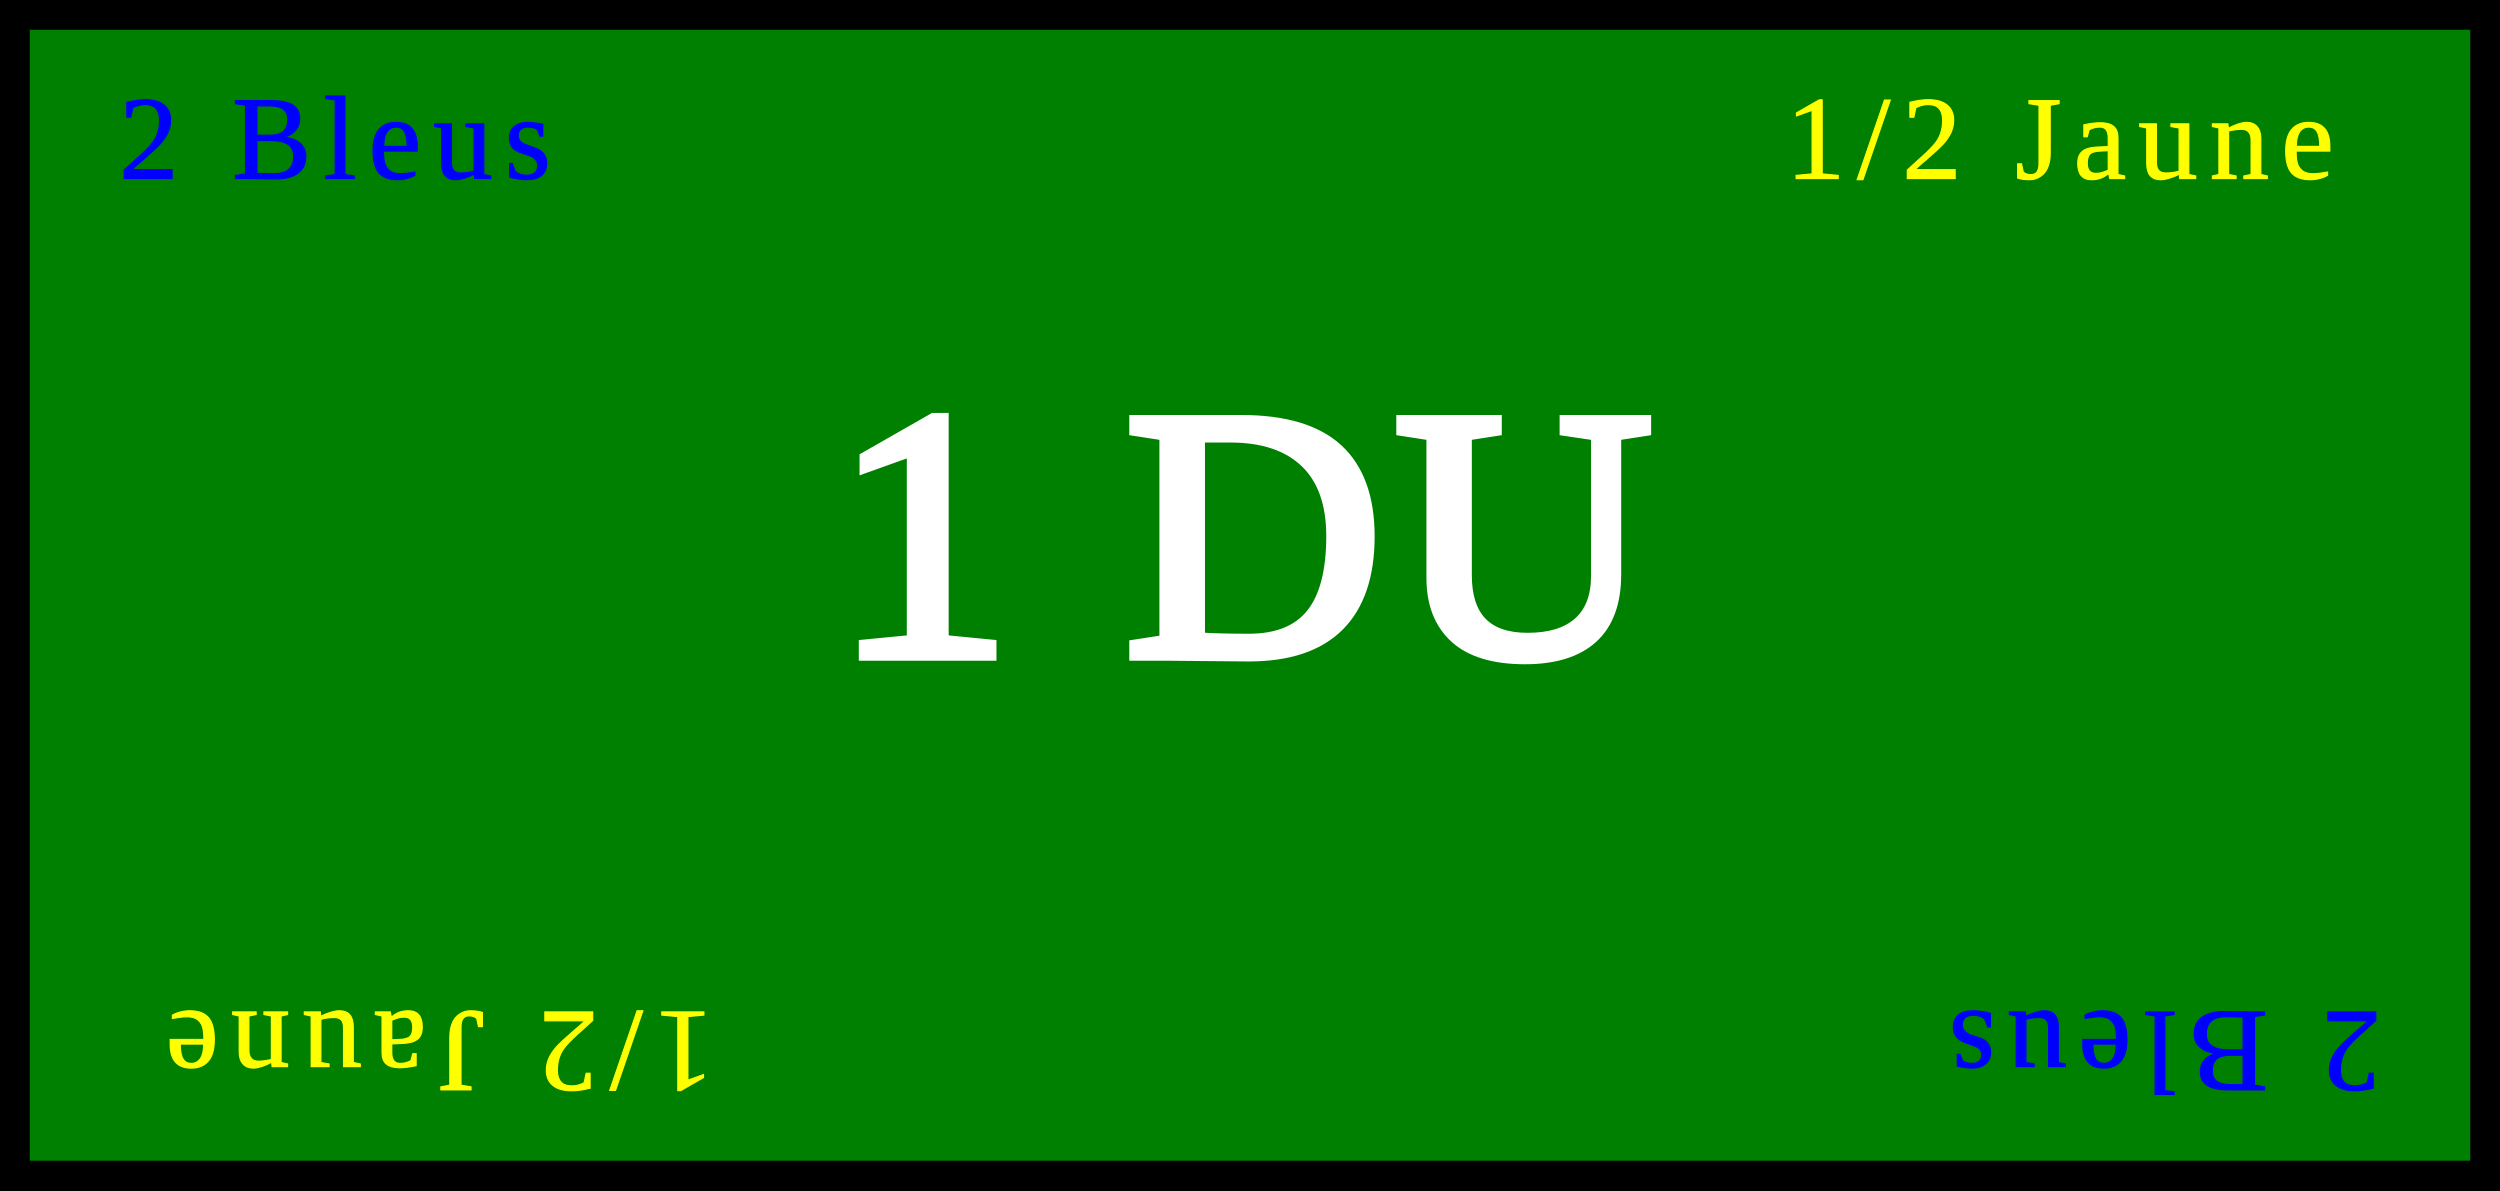
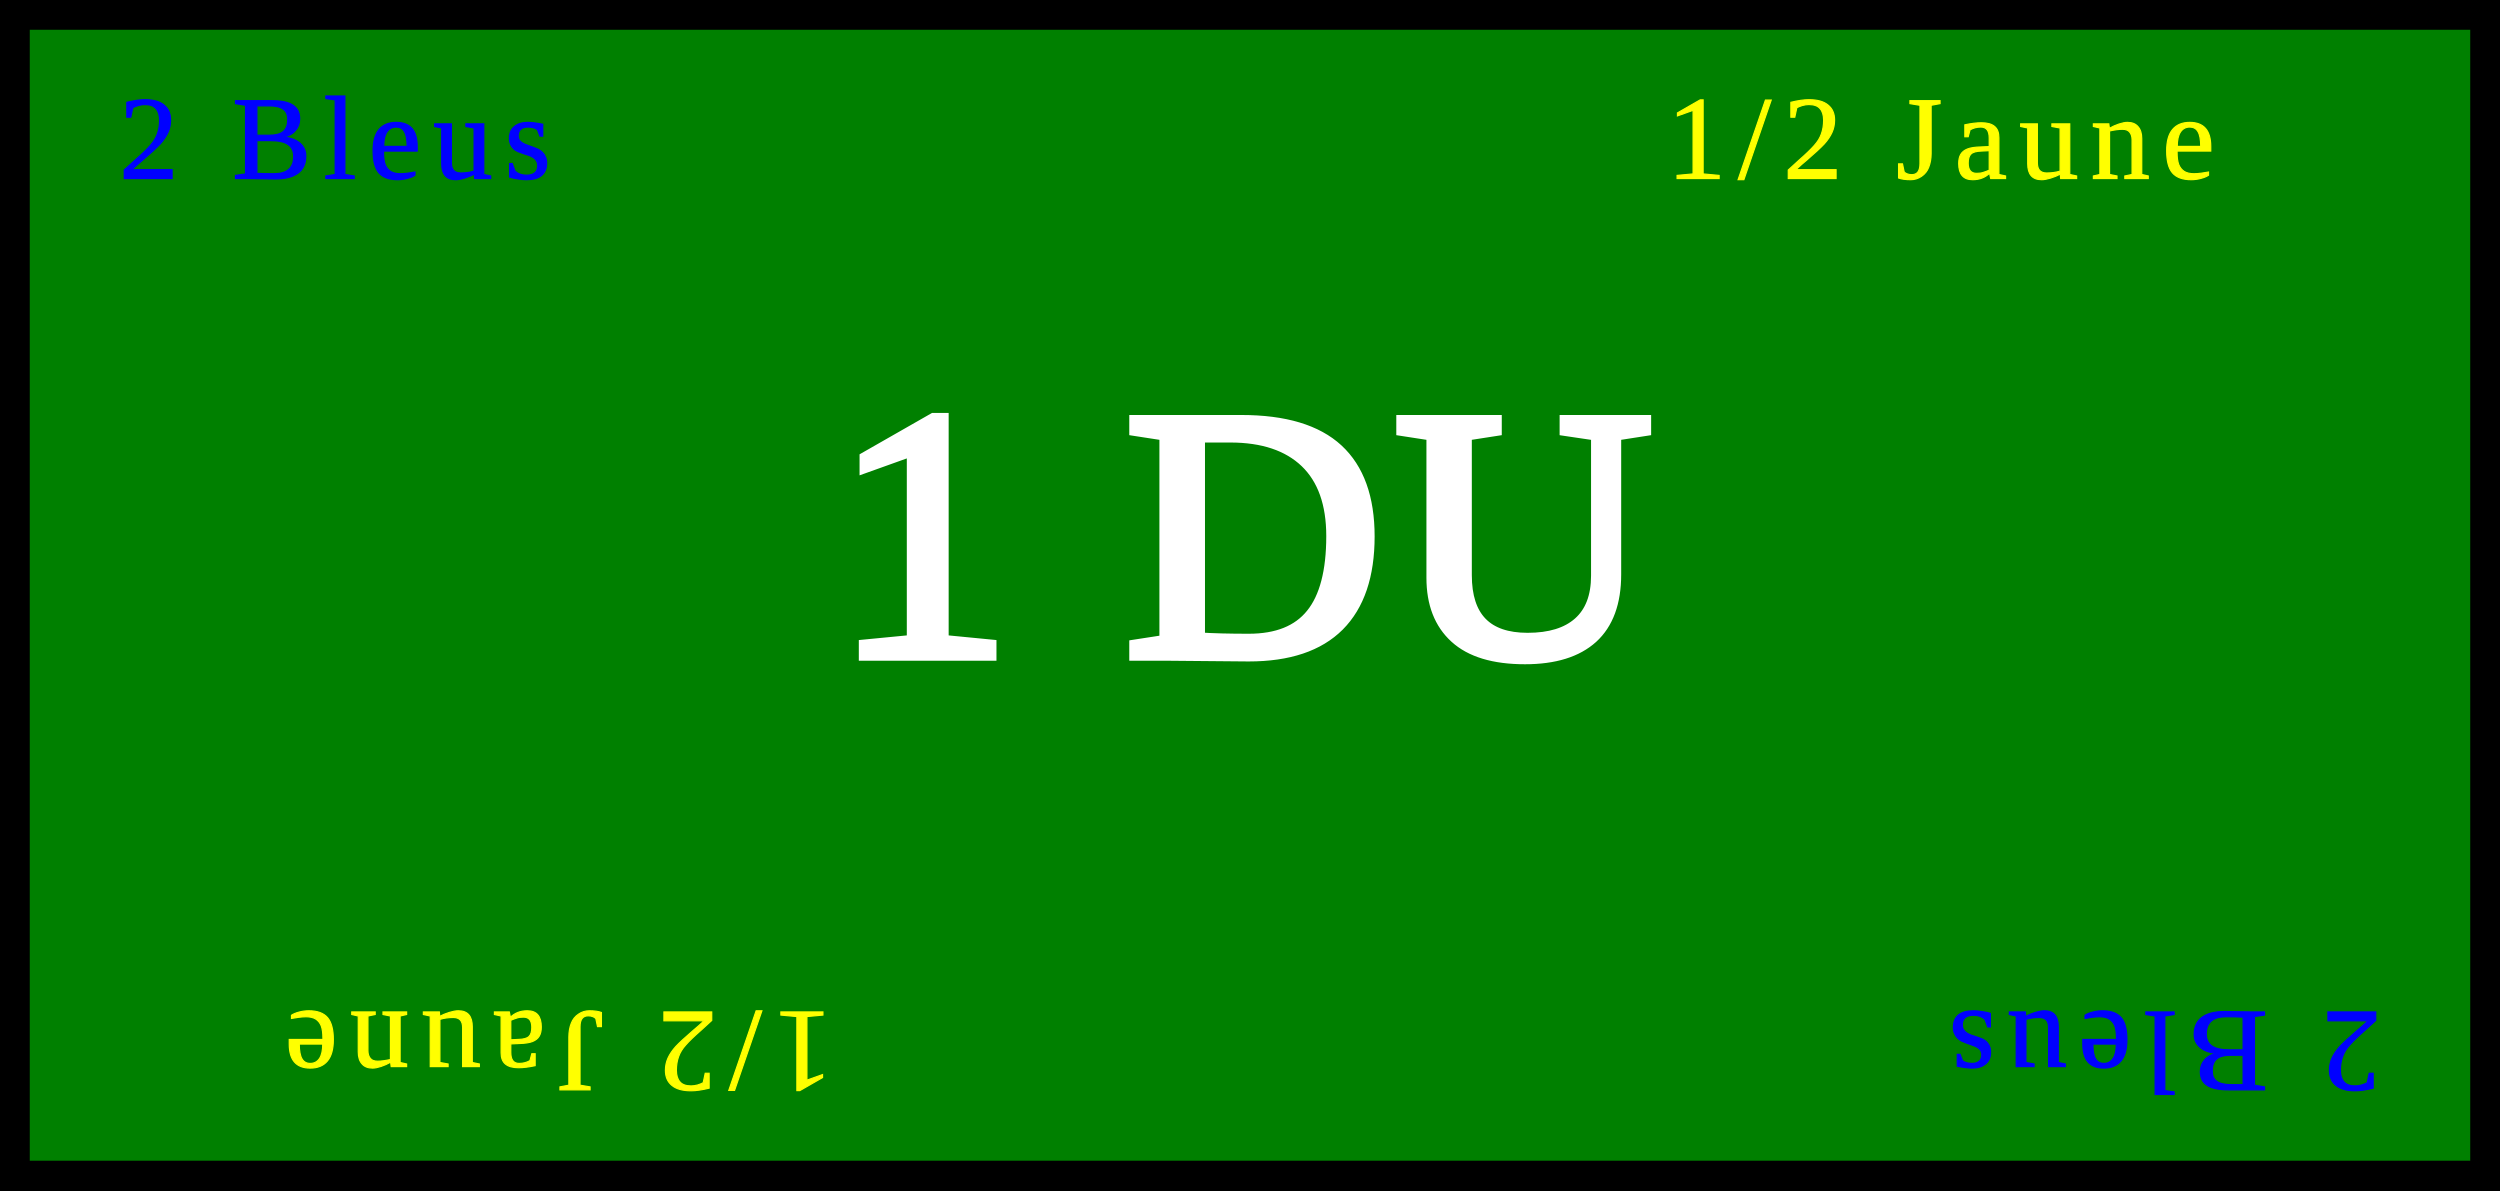
<svg xmlns="http://www.w3.org/2000/svg" width="210" height="100" xml:lang="fr">
  <rect x="0" y="0" width="210" height="100" style="fill:green;stroke:black;stroke-width:5px;" />
  <text x="10" y="15" style="font-size:10; letter-spacing:1; fill:blue; fill-opacity:1; stroke:blue; stroke-width:0.1;">2 Bleus</text>
-   <text x="150" y="15" style="font-size:10; letter-spacing:1; fill:yellow; fill-opacity:1; stroke:yellow; stroke-width:0.1;">1/2 Jaune</text>
+   <text x="140" y="15" style="font-size:10; letter-spacing:1; fill:yellow; fill-opacity:1; stroke:yellow; stroke-width:0.1;">1/2 Jaune</text>
  <text x="70" y="55" style="font-size:30; letter-spacing:1; fill:white; fill-opacity:1; stroke:white; stroke-width:1;">1 DU</text>
  <g transform="translate(0,0) rotate(180 105 50)">
    <text x="10" y="15" style="font-size:10; letter-spacing:1; fill:blue; fill-opacity:1; stroke:blue; stroke-width:0.1;">2 Bleus</text>
-     <text x="150" y="15" style="font-size:10; letter-spacing:1; fill:yellow; fill-opacity:1; stroke:yellow; stroke-width:0.1;">1/2 Jaune</text>
+     <text x="140" y="15" style="font-size:10; letter-spacing:1; fill:yellow; fill-opacity:1; stroke:yellow; stroke-width:0.1;">1/2 Jaune</text>
  </g>
</svg>
